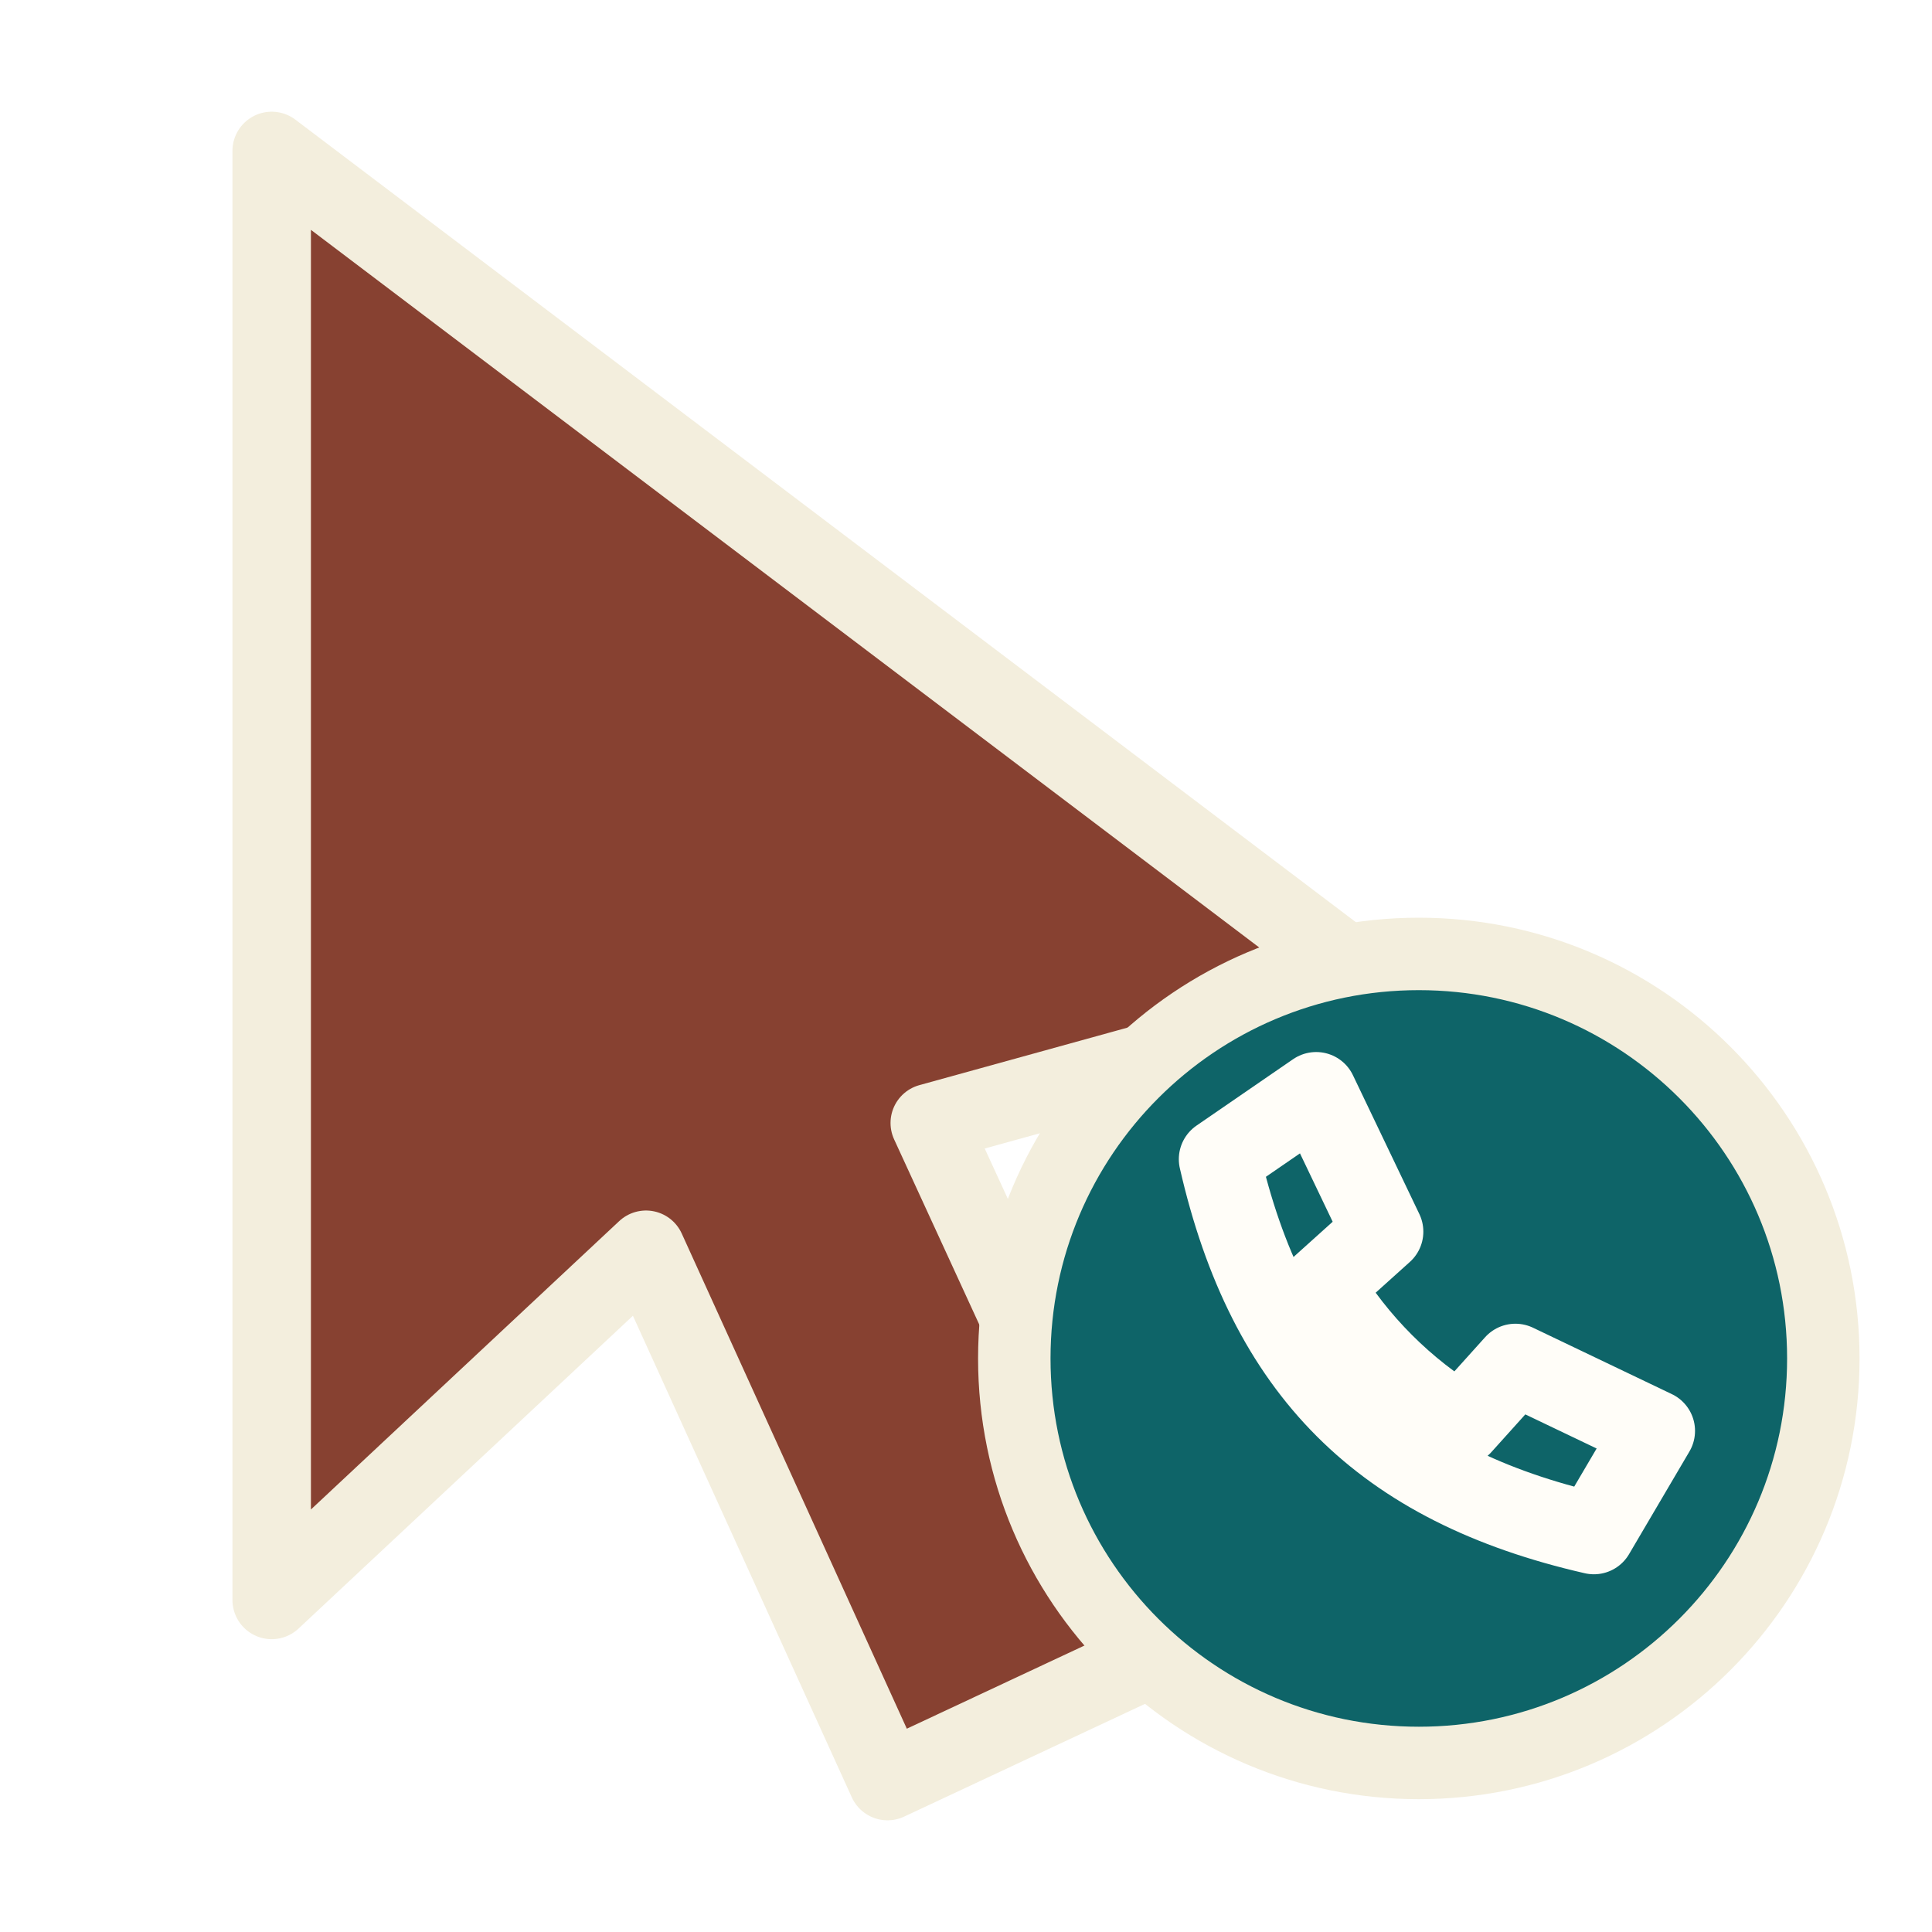
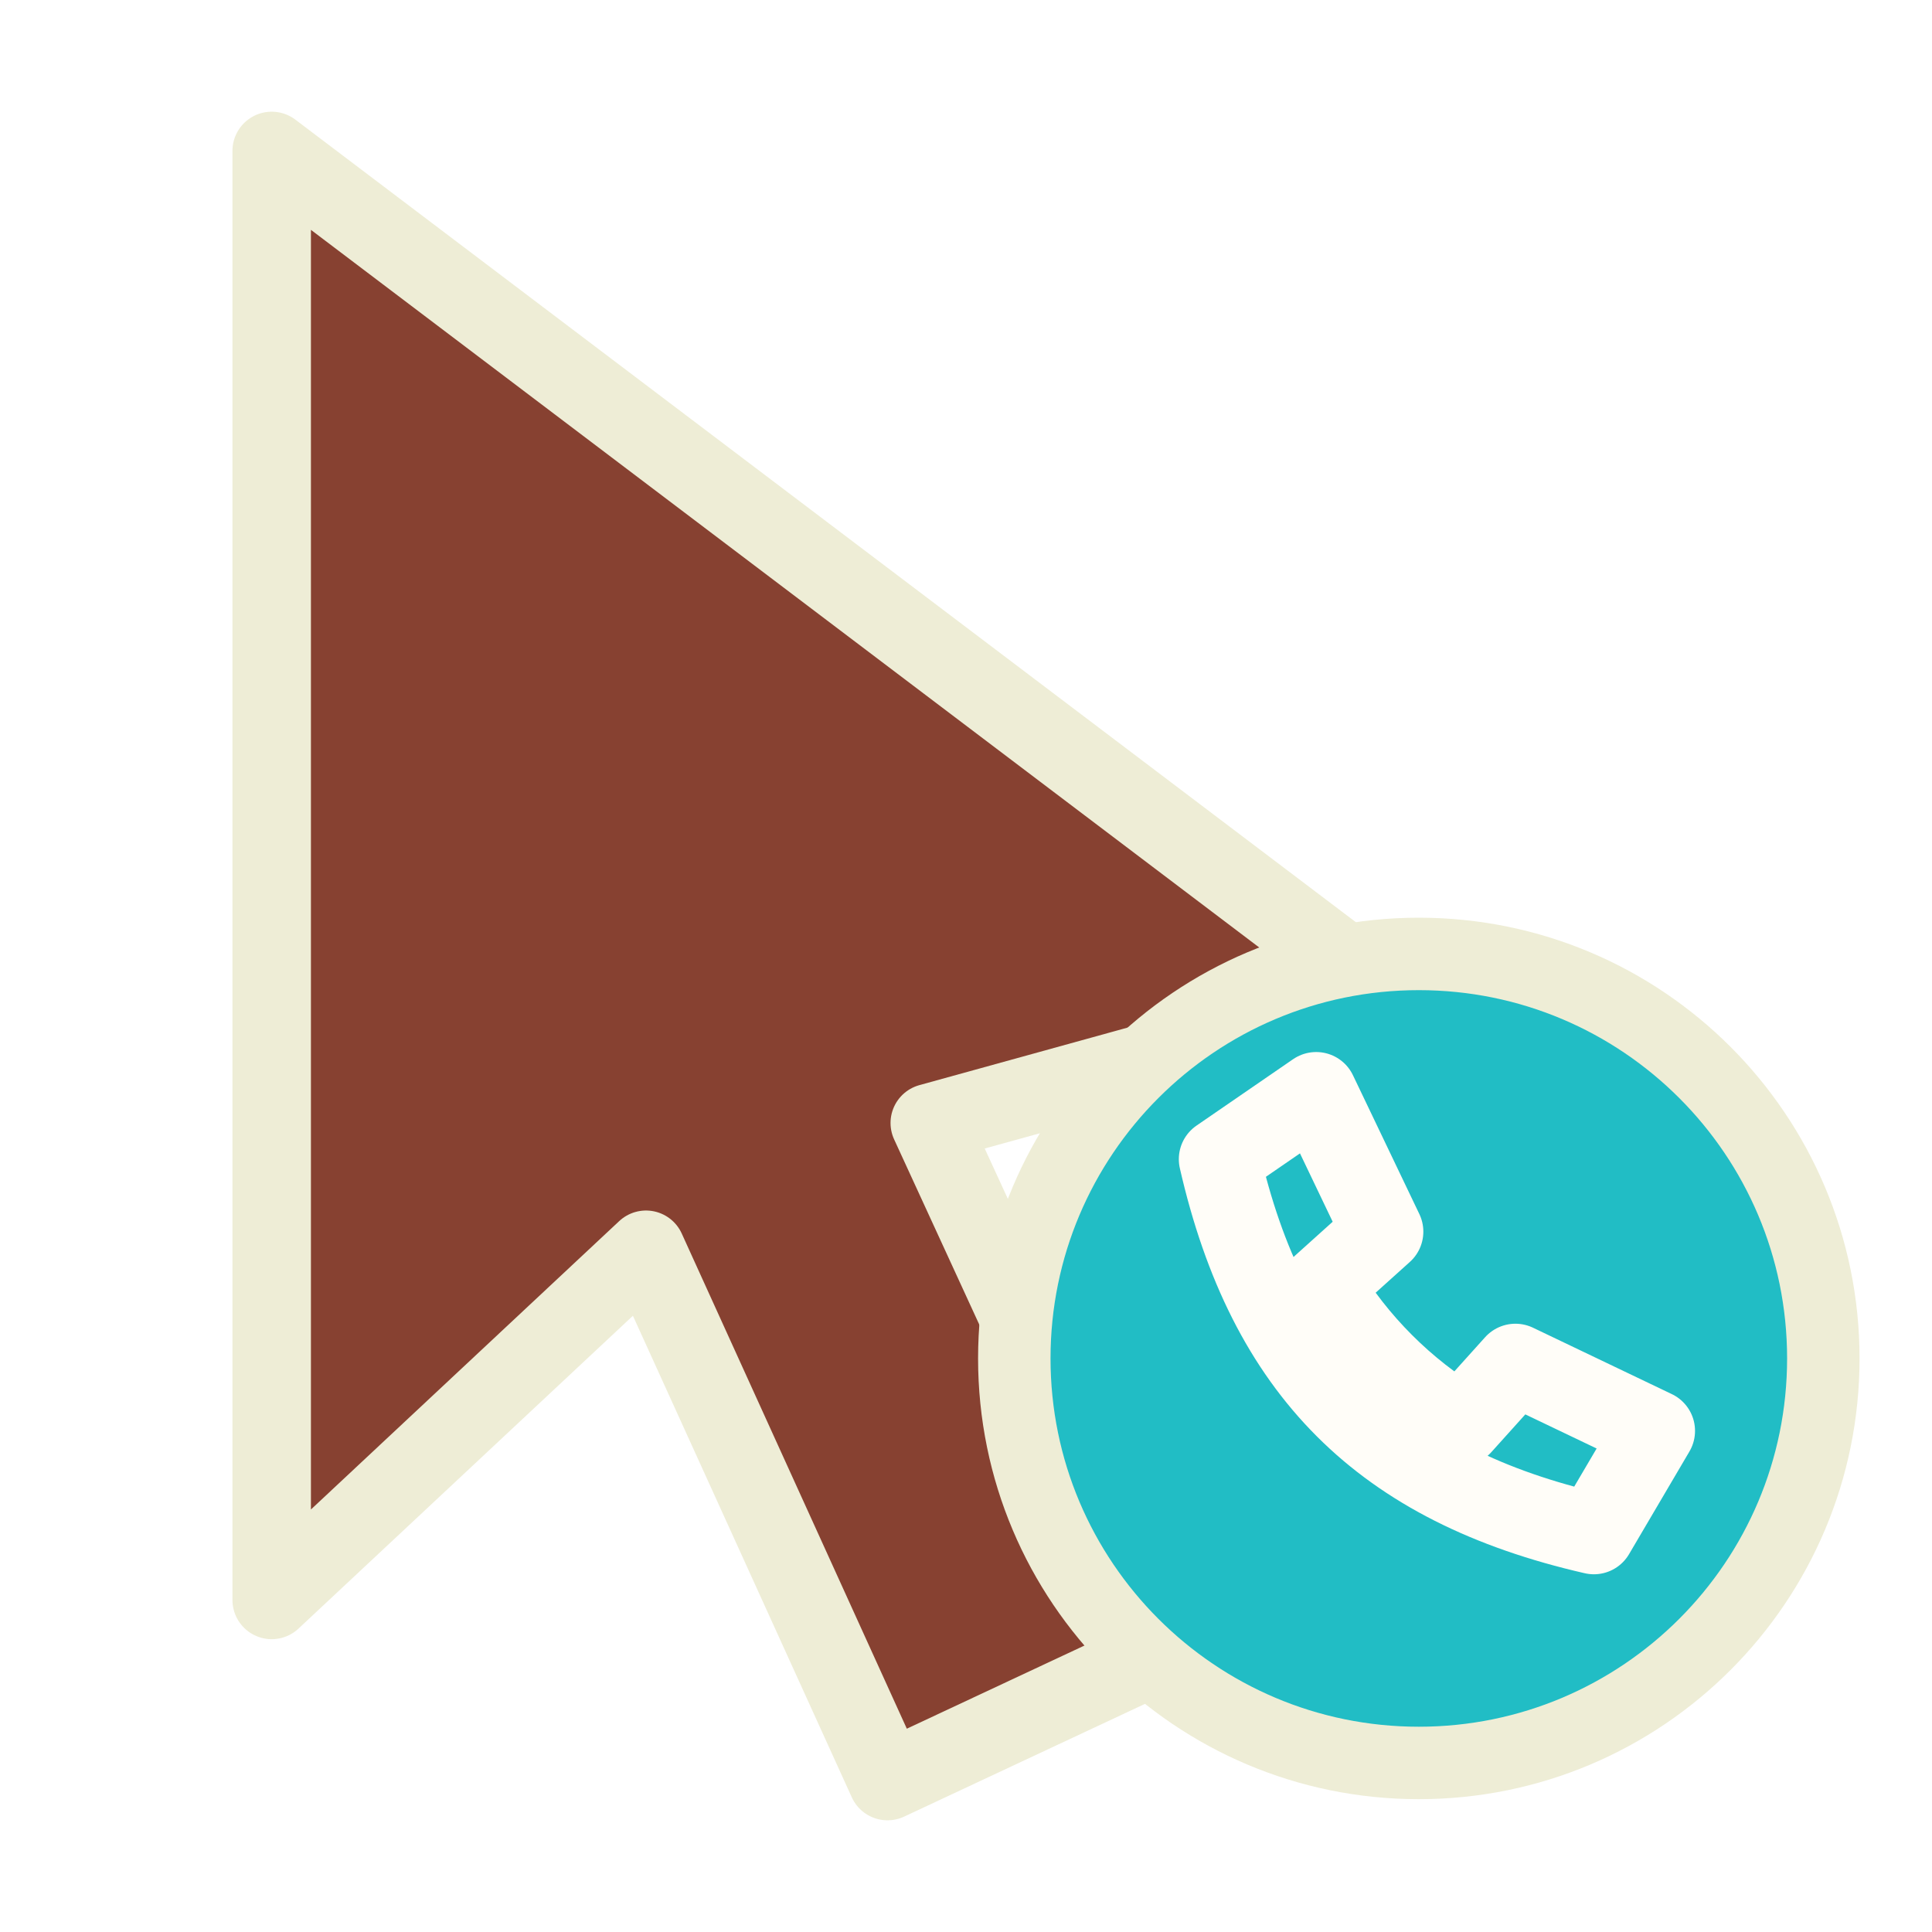
<svg xmlns="http://www.w3.org/2000/svg" width="32" height="32" viewBox="0 0 32 32">
-   <path d="M4.5 2.5 23 16.5l-7.6 2.1 4 8.7-4.7 2.2-4-8.8-6.2 5.8Z" fill="#772816" fill-opacity=".88" stroke="#f3eedd" stroke-width="1.3" stroke-linejoin="round" />
-   <circle cx="23.5" cy="22.5" r="6.7" fill="#0e6468" stroke="#f3eedd" stroke-width="1.2" />
+   <path d="M4.5 2.5 23 16.5l-7.6 2.1 4 8.7-4.7 2.2-4-8.8-6.2 5.8Z" fill="#772816" fill-opacity=".88" stroke="#eeedd6" stroke-width="1.3" stroke-linejoin="round" />
+   <circle cx="23.5" cy="22.5" r="6.7" fill="#21bdc5" stroke="#eeedd6" stroke-width="1.2" />
  <path d="M20.2 19.2c.8 3.5 2.7 5.4 6.2 6.2l1-1.7-2.3-1.1-.9 1a6.8 6.8 0 0 1-2.3-2.3l1-.9-1.1-2.3-1.6 1.1Z" fill="none" stroke="#fffdf8" stroke-width="1.35" stroke-linecap="round" stroke-linejoin="round" />
</svg>
